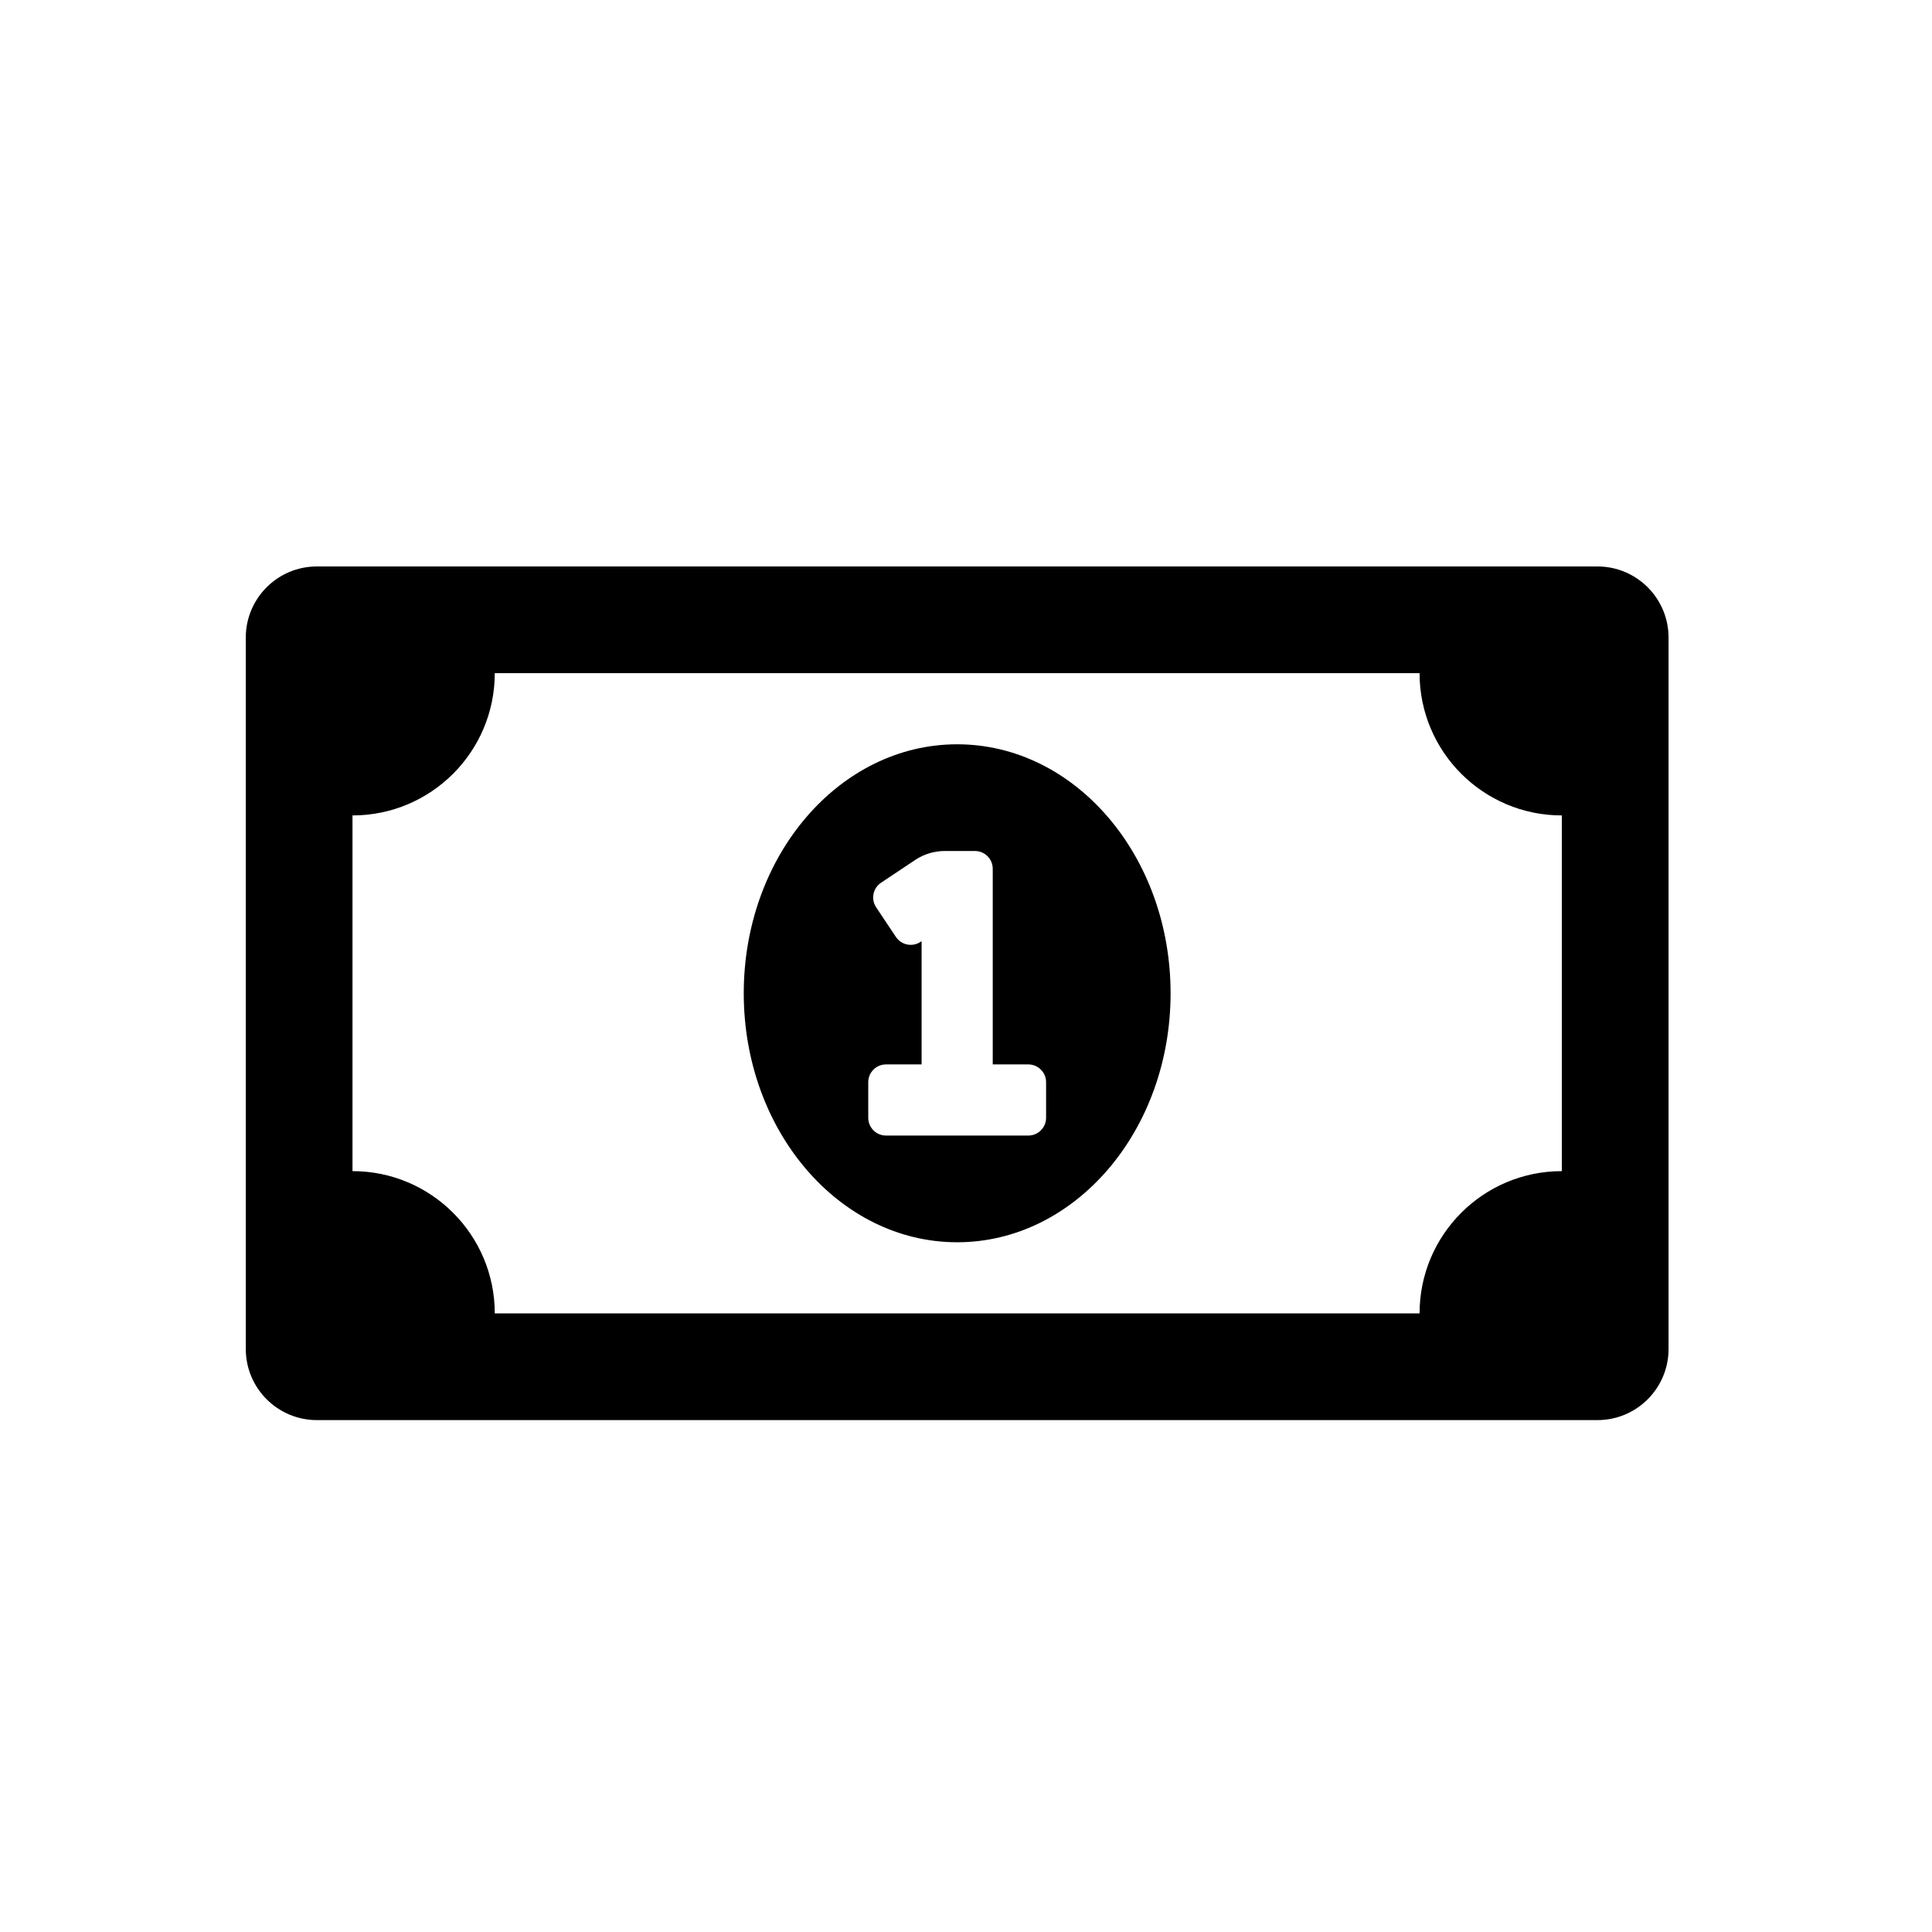
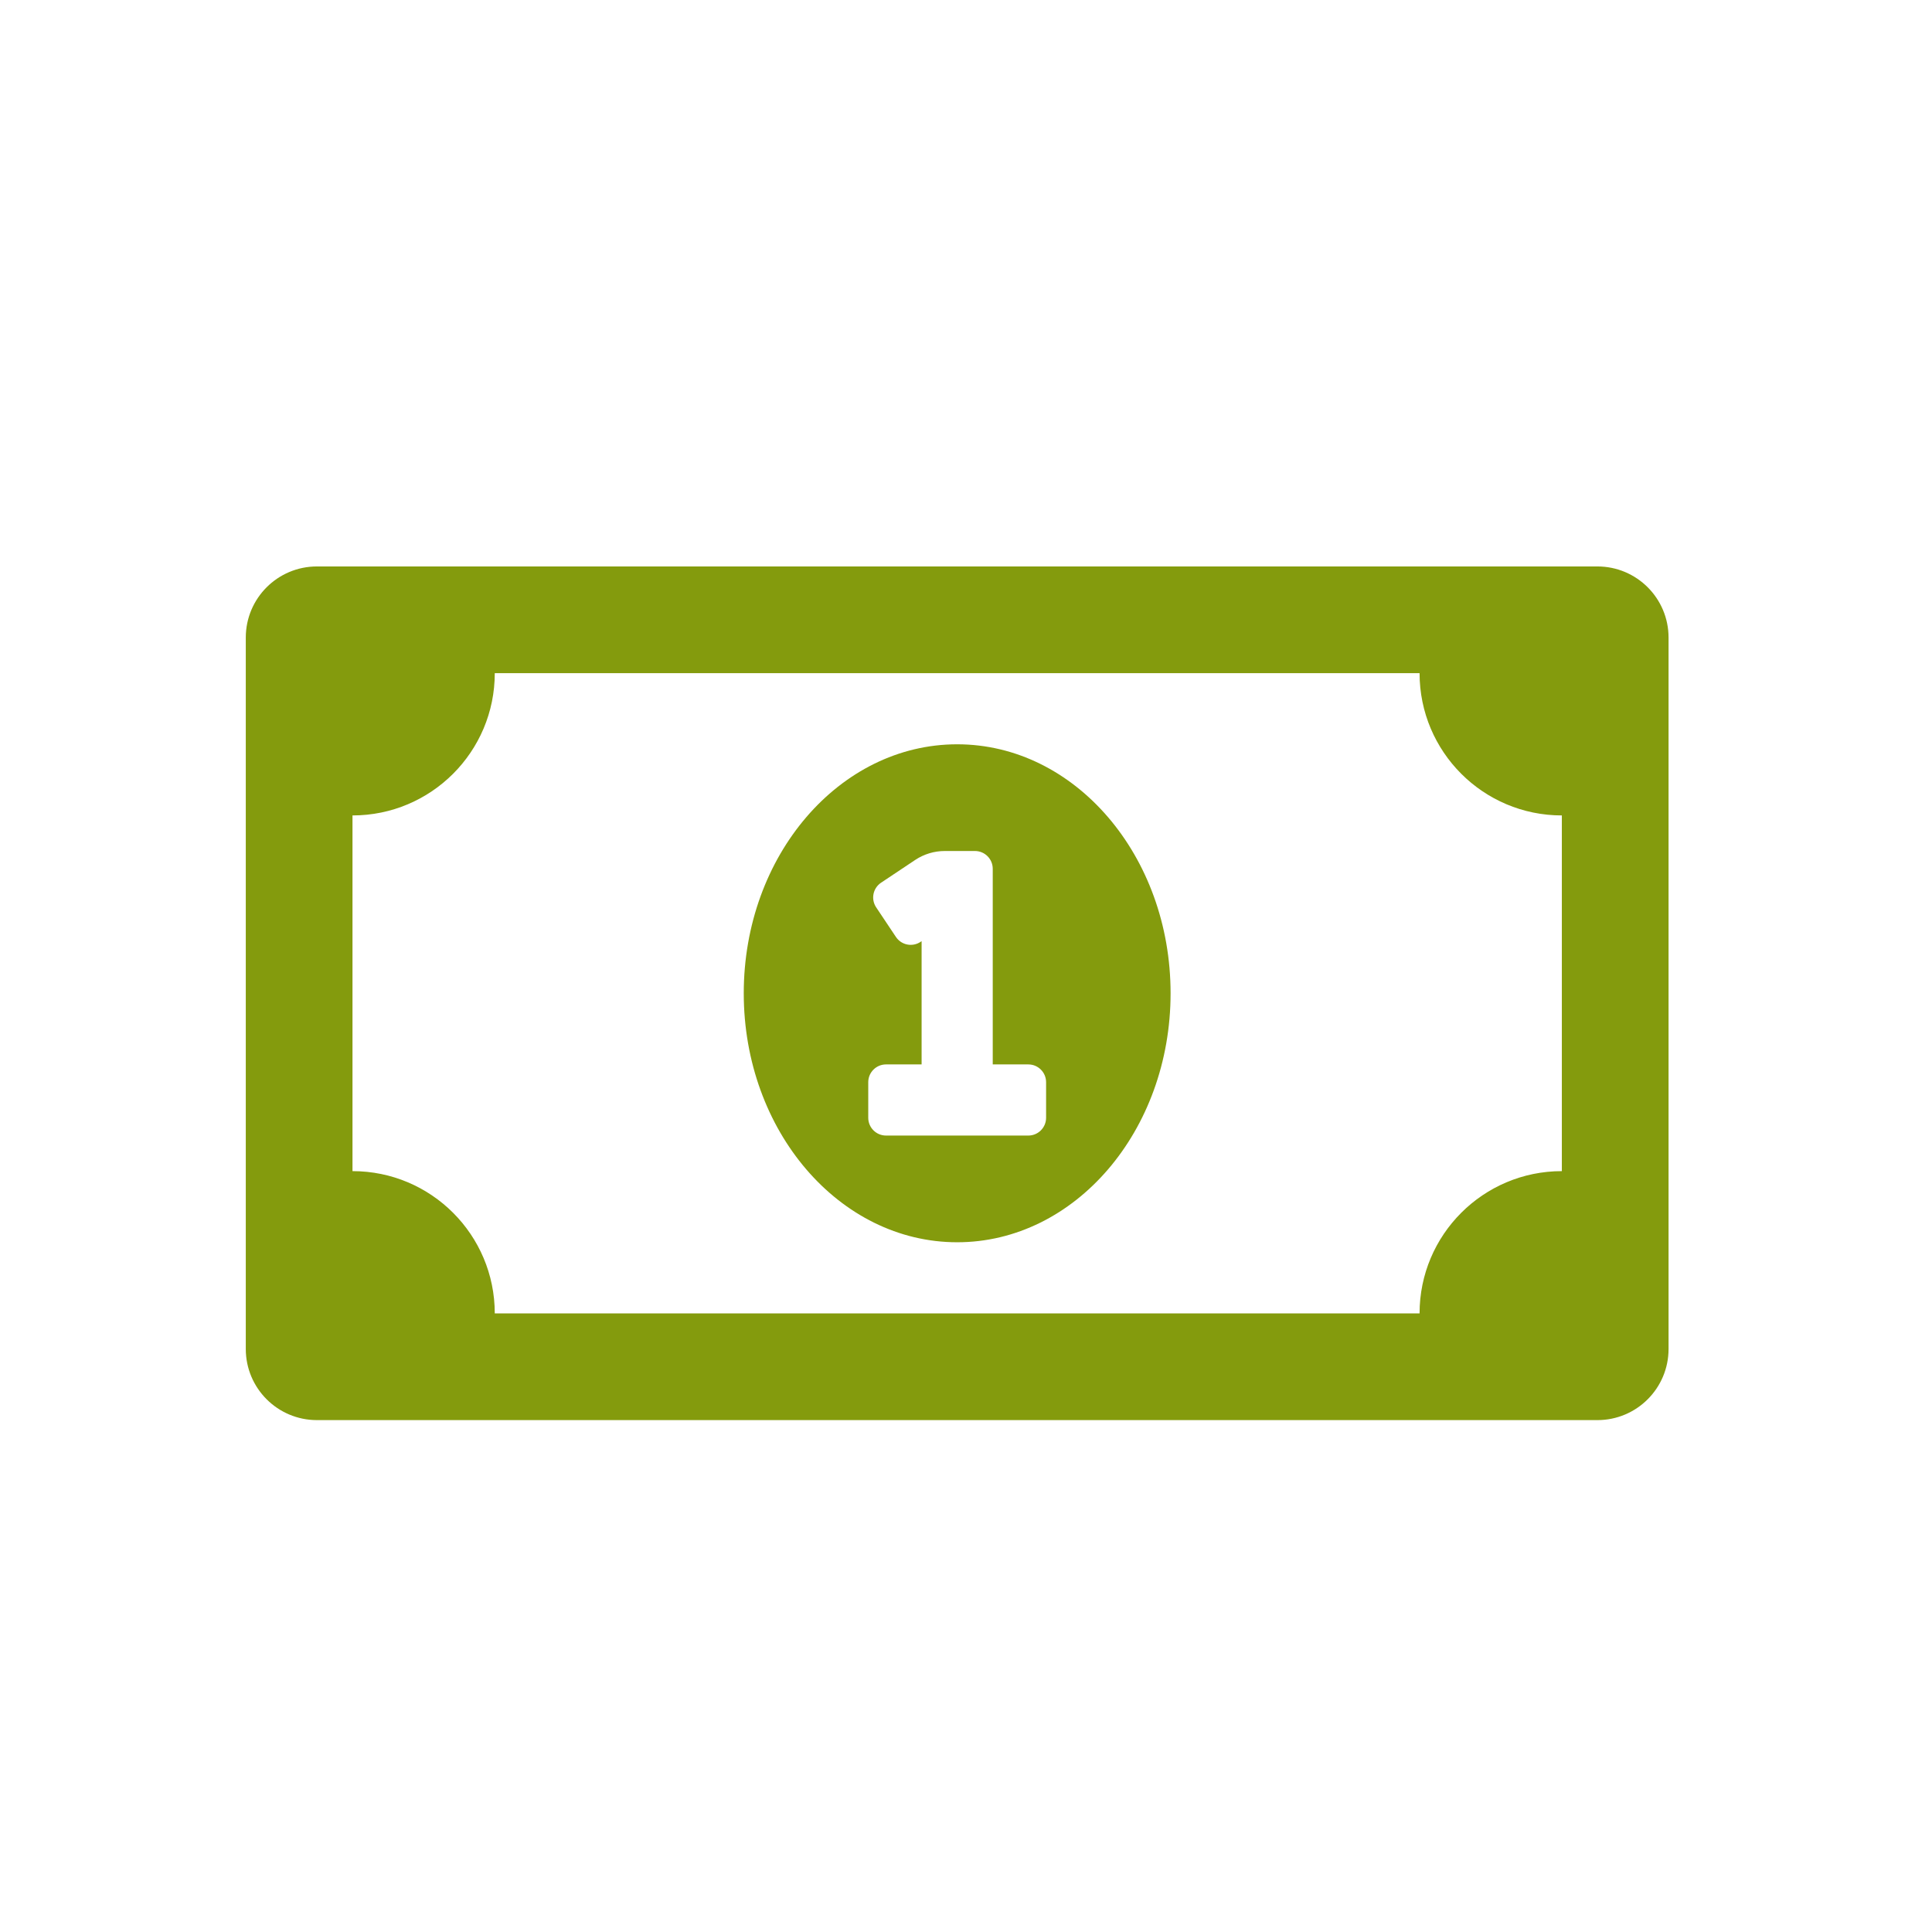
<svg xmlns="http://www.w3.org/2000/svg" viewBox="0 0 500 500" fill-rule="evenodd" clip-rule="evenodd" stroke-linejoin="round" stroke-miterlimit="2">
  <path fill="none" d="M-500 0h3000v500H-500z" />
-   <path d="M247.715 192.623c-30.504 0-55.232 28.847-55.232 64.437 0 35.584 24.728 64.437 55.232 64.437 30.492 0 55.231-28.841 55.231-64.437 0-35.59-24.727-64.437-55.231-64.437zm23.013 96.656a4.602 4.602 0 01-4.603 4.602h-36.821a4.6 4.6 0 01-4.602-4.602v-9.206a4.6 4.6 0 014.602-4.602h9.206v-31.897l-.271.179a4.6 4.6 0 01-6.38-1.278l-5.109-7.657a4.595 4.595 0 011.277-6.381l8.82-5.88a13.808 13.808 0 017.657-2.318h7.813a4.602 4.602 0 014.603 4.603v50.629h9.205a4.601 4.601 0 014.603 4.602v9.206zM413.41 146.597H82.02c-10.166 0-18.411 8.244-18.411 18.41v184.106c0 10.166 8.245 18.41 18.411 18.41h331.39c10.166 0 18.41-8.244 18.41-18.41V165.007c0-10.166-8.244-18.41-18.41-18.41zm-9.205 156.489c-20.338 0-36.822 16.484-36.822 36.822H128.046c0-20.338-16.483-36.822-36.821-36.822v-92.052c20.338 0 36.821-16.484 36.821-36.822h239.337c0 20.338 16.484 36.822 36.822 36.822v92.052z" fill-rule="nonzero" />
+   <path d="M247.715 192.623c-30.504 0-55.232 28.847-55.232 64.437 0 35.584 24.728 64.437 55.232 64.437 30.492 0 55.231-28.841 55.231-64.437 0-35.59-24.727-64.437-55.231-64.437zm23.013 96.656a4.602 4.602 0 01-4.603 4.602h-36.821a4.6 4.6 0 01-4.602-4.602v-9.206a4.6 4.6 0 014.602-4.602h9.206v-31.897l-.271.179a4.6 4.6 0 01-6.38-1.278l-5.109-7.657a4.595 4.595 0 011.277-6.381l8.82-5.88a13.808 13.808 0 017.657-2.318h7.813a4.602 4.602 0 014.603 4.603v50.629h9.205a4.601 4.601 0 014.603 4.602v9.206zM413.41 146.597H82.02c-10.166 0-18.411 8.244-18.411 18.41v184.106c0 10.166 8.245 18.41 18.411 18.41h331.39c10.166 0 18.41-8.244 18.41-18.41V165.007c0-10.166-8.244-18.41-18.41-18.41zm-9.205 156.489c-20.338 0-36.822 16.484-36.822 36.822H128.046c0-20.338-16.483-36.822-36.821-36.822v-92.052c20.338 0 36.821-16.484 36.821-36.822h239.337c0 20.338 16.484 36.822 36.822 36.822v92.052z" fill="#849b0d" fill-rule="nonzero" />
</svg>
